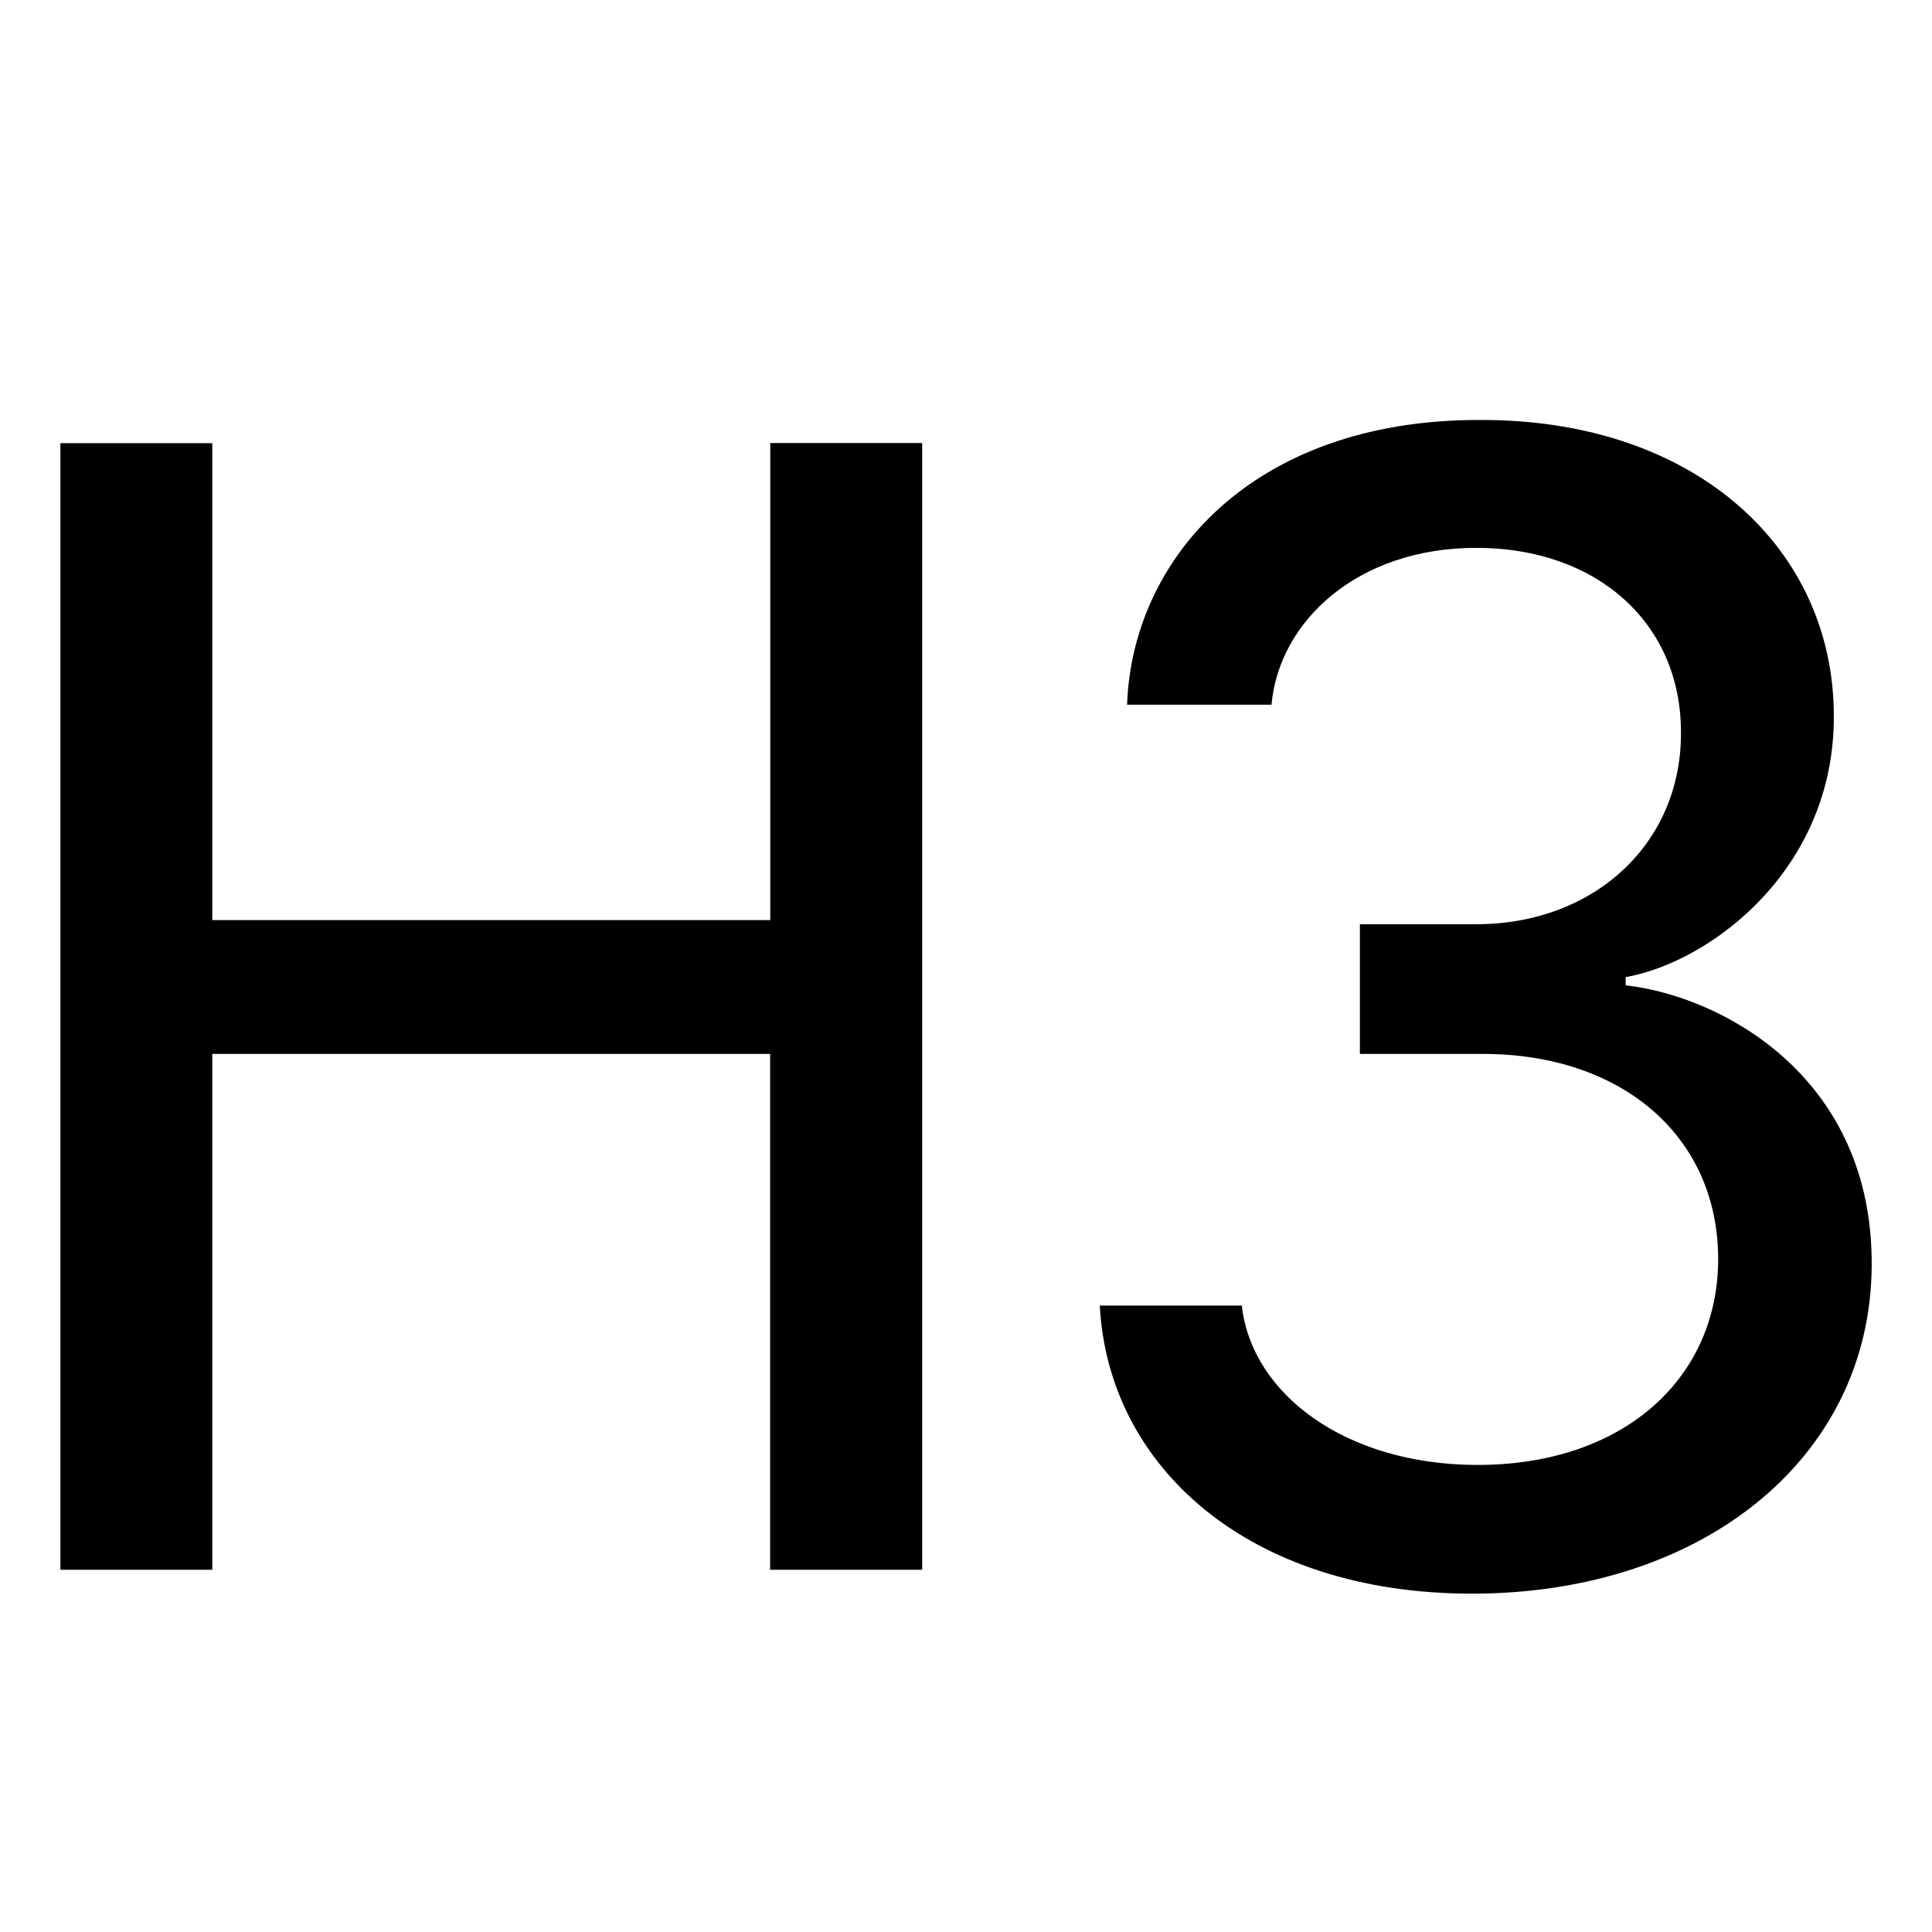
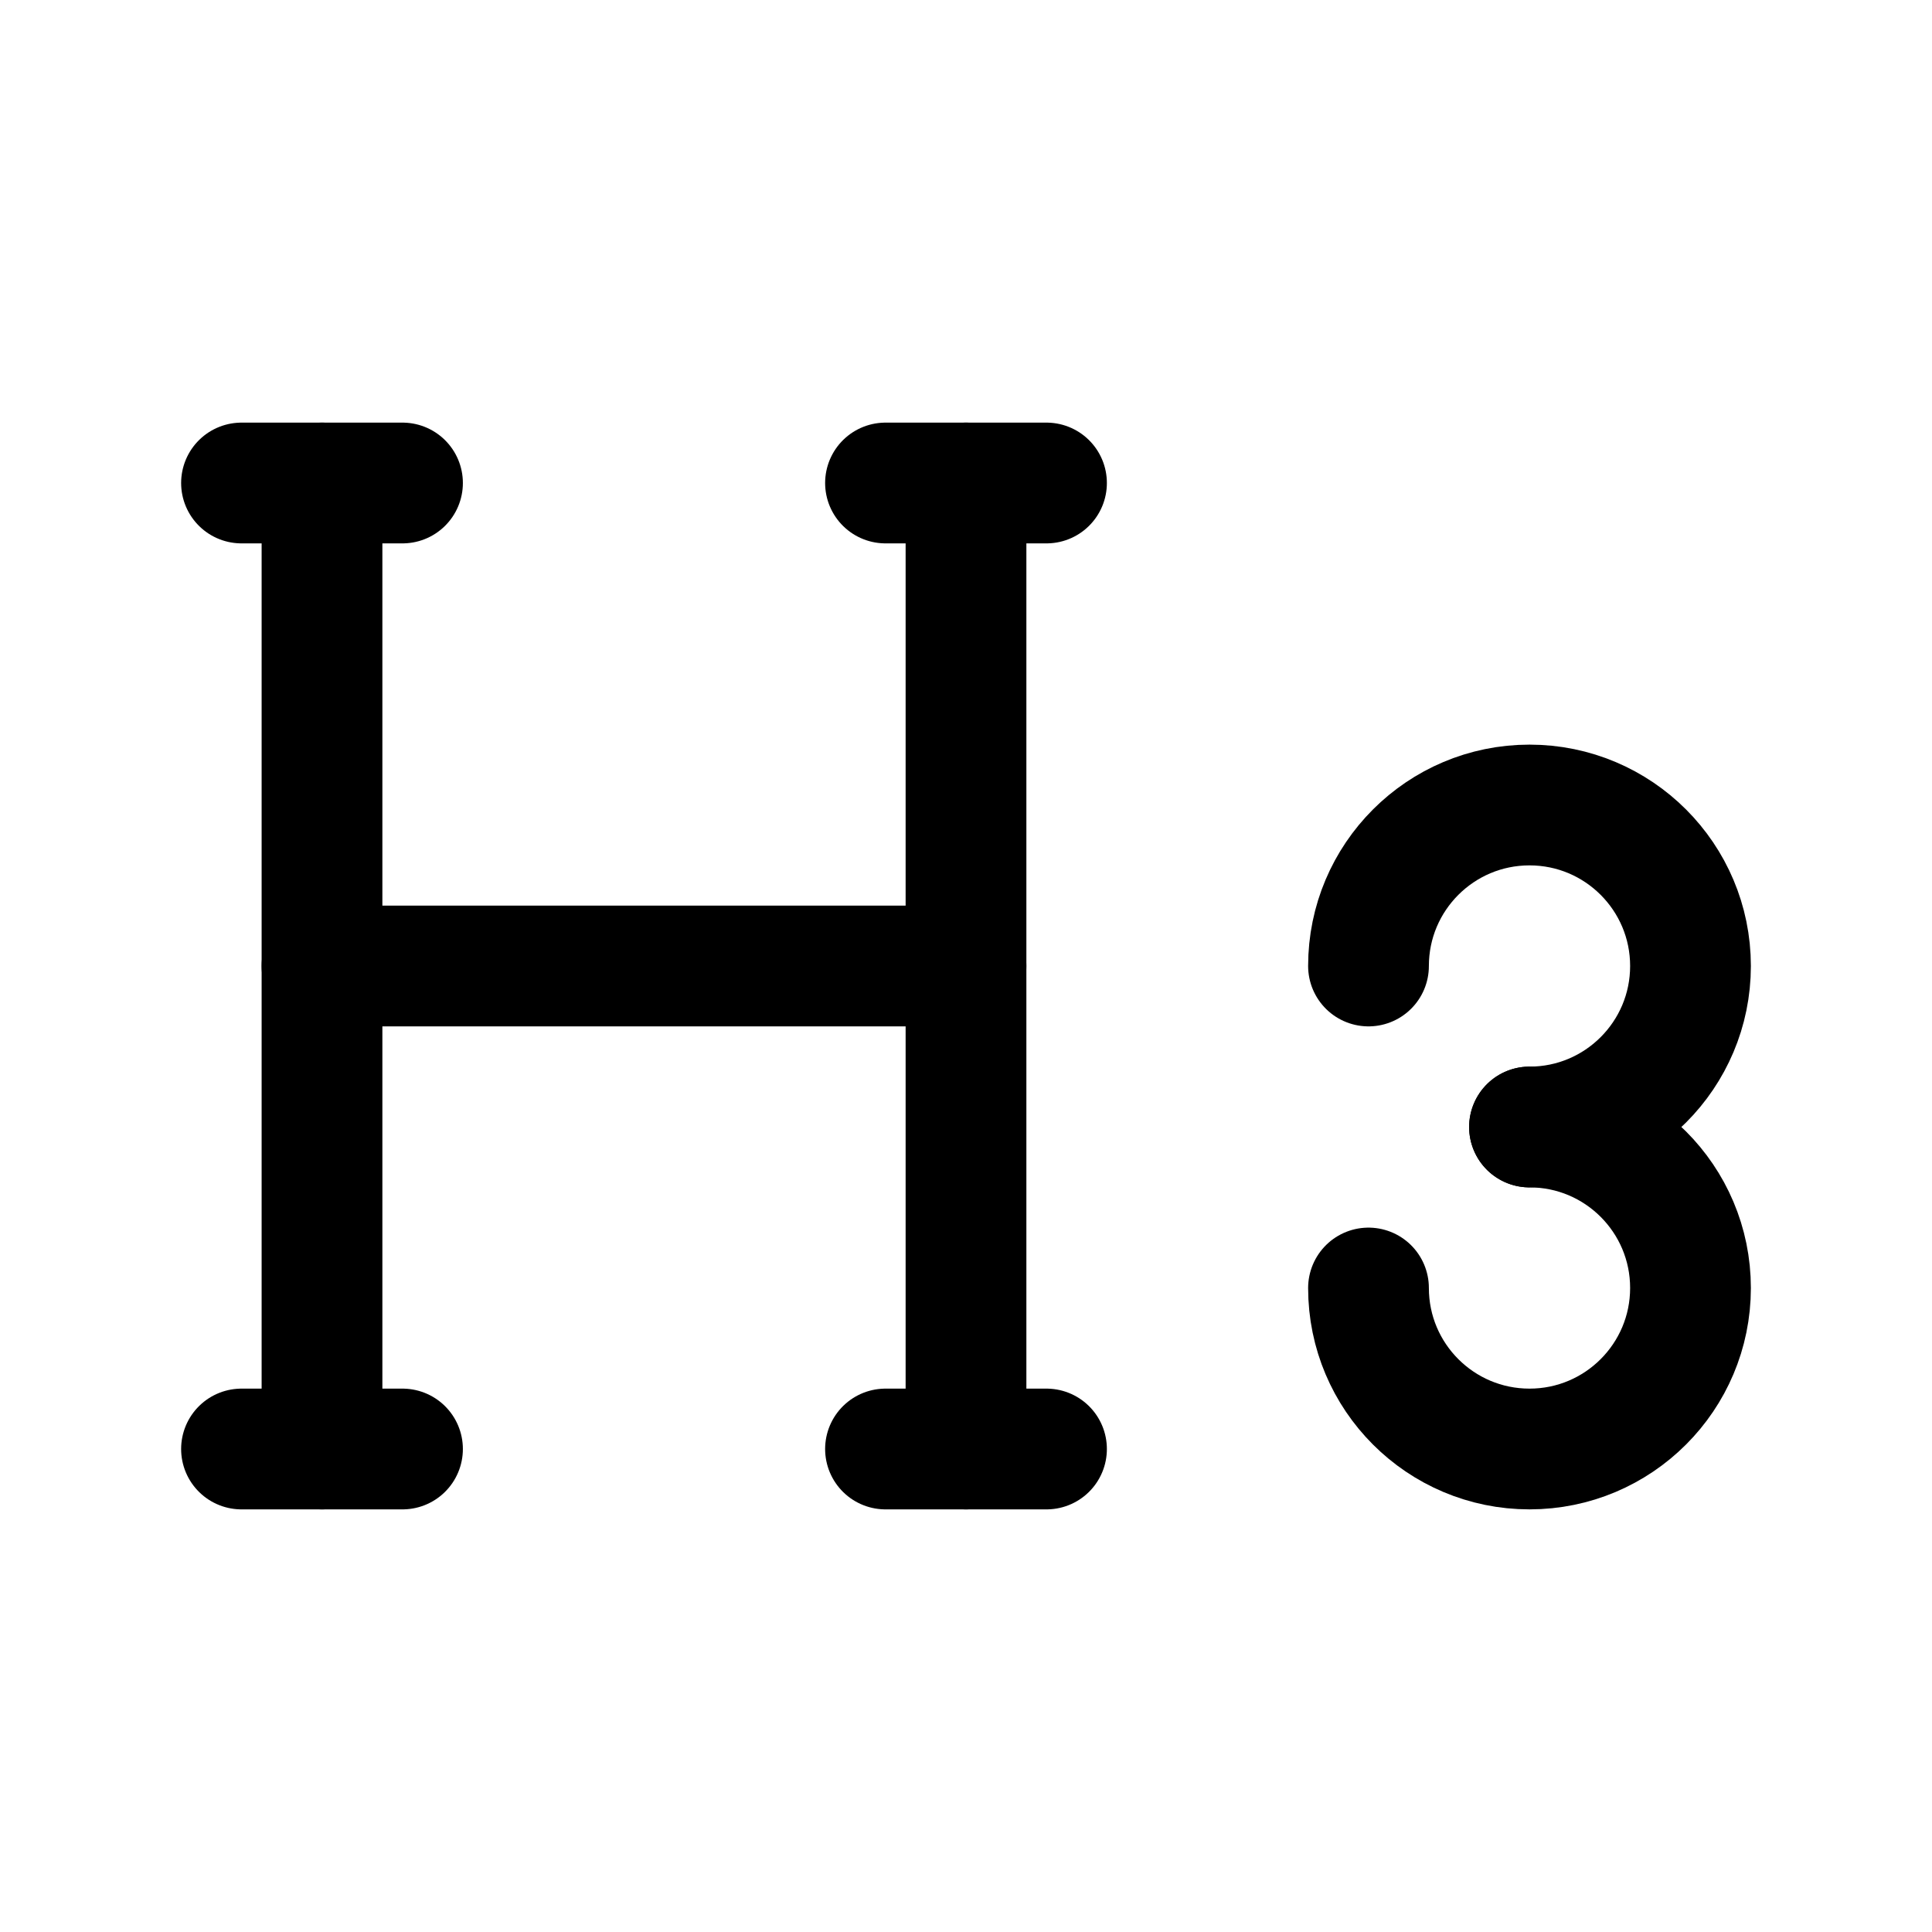
- <svg xmlns="http://www.w3.org/2000/svg" fill="currentColor" viewBox="0 0 16 16">
-   <path d="M7.637 13V3.669H6.379V7.62H1.758V3.67H.5V13h1.258V8.728h4.62V13h1.259zm3.625-4.272h1.018c1.142 0 1.935.67 1.949 1.674.013 1.005-.78 1.737-2.01 1.73-1.08-.007-1.853-.588-1.935-1.32H9.108c.069 1.327 1.224 2.386 3.083 2.386 1.935 0 3.343-1.155 3.309-2.789-.027-1.51-1.251-2.16-2.037-2.249v-.068c.704-.123 1.764-.91 1.723-2.229-.035-1.353-1.176-2.4-2.954-2.385-1.873.006-2.857 1.162-2.898 2.358h1.196c.062-.69.711-1.299 1.696-1.299.998 0 1.695.622 1.695 1.525.007.922-.718 1.592-1.695 1.592h-.964v1.074z" />
+ <svg xmlns="http://www.w3.org/2000/svg" fill="none" viewBox="0 0 24 24" stroke-width="1.5" stroke="currentColor">
+   <path stroke-linecap="round" stroke-linejoin="round" d="M19 14a2 2 0 1 0 -2 -2" />
+   <path stroke-linecap="round" stroke-linejoin="round" d="M17 16a2 2 0 1 0 2 -2" />
+   <path stroke-linecap="round" stroke-linejoin="round" d="M4 6v12" />
+   <path stroke-linecap="round" stroke-linejoin="round" d="M12 6v12" />
+   <path stroke-linecap="round" stroke-linejoin="round" d="M11 18h2" />
+   <path stroke-linecap="round" stroke-linejoin="round" d="M3 18h2" />
+   <path stroke-linecap="round" stroke-linejoin="round" d="M4 12h8" />
+   <path stroke-linecap="round" stroke-linejoin="round" d="M3 6h2" />
+   <path stroke-linecap="round" stroke-linejoin="round" d="M11 6h2" />
</svg>
